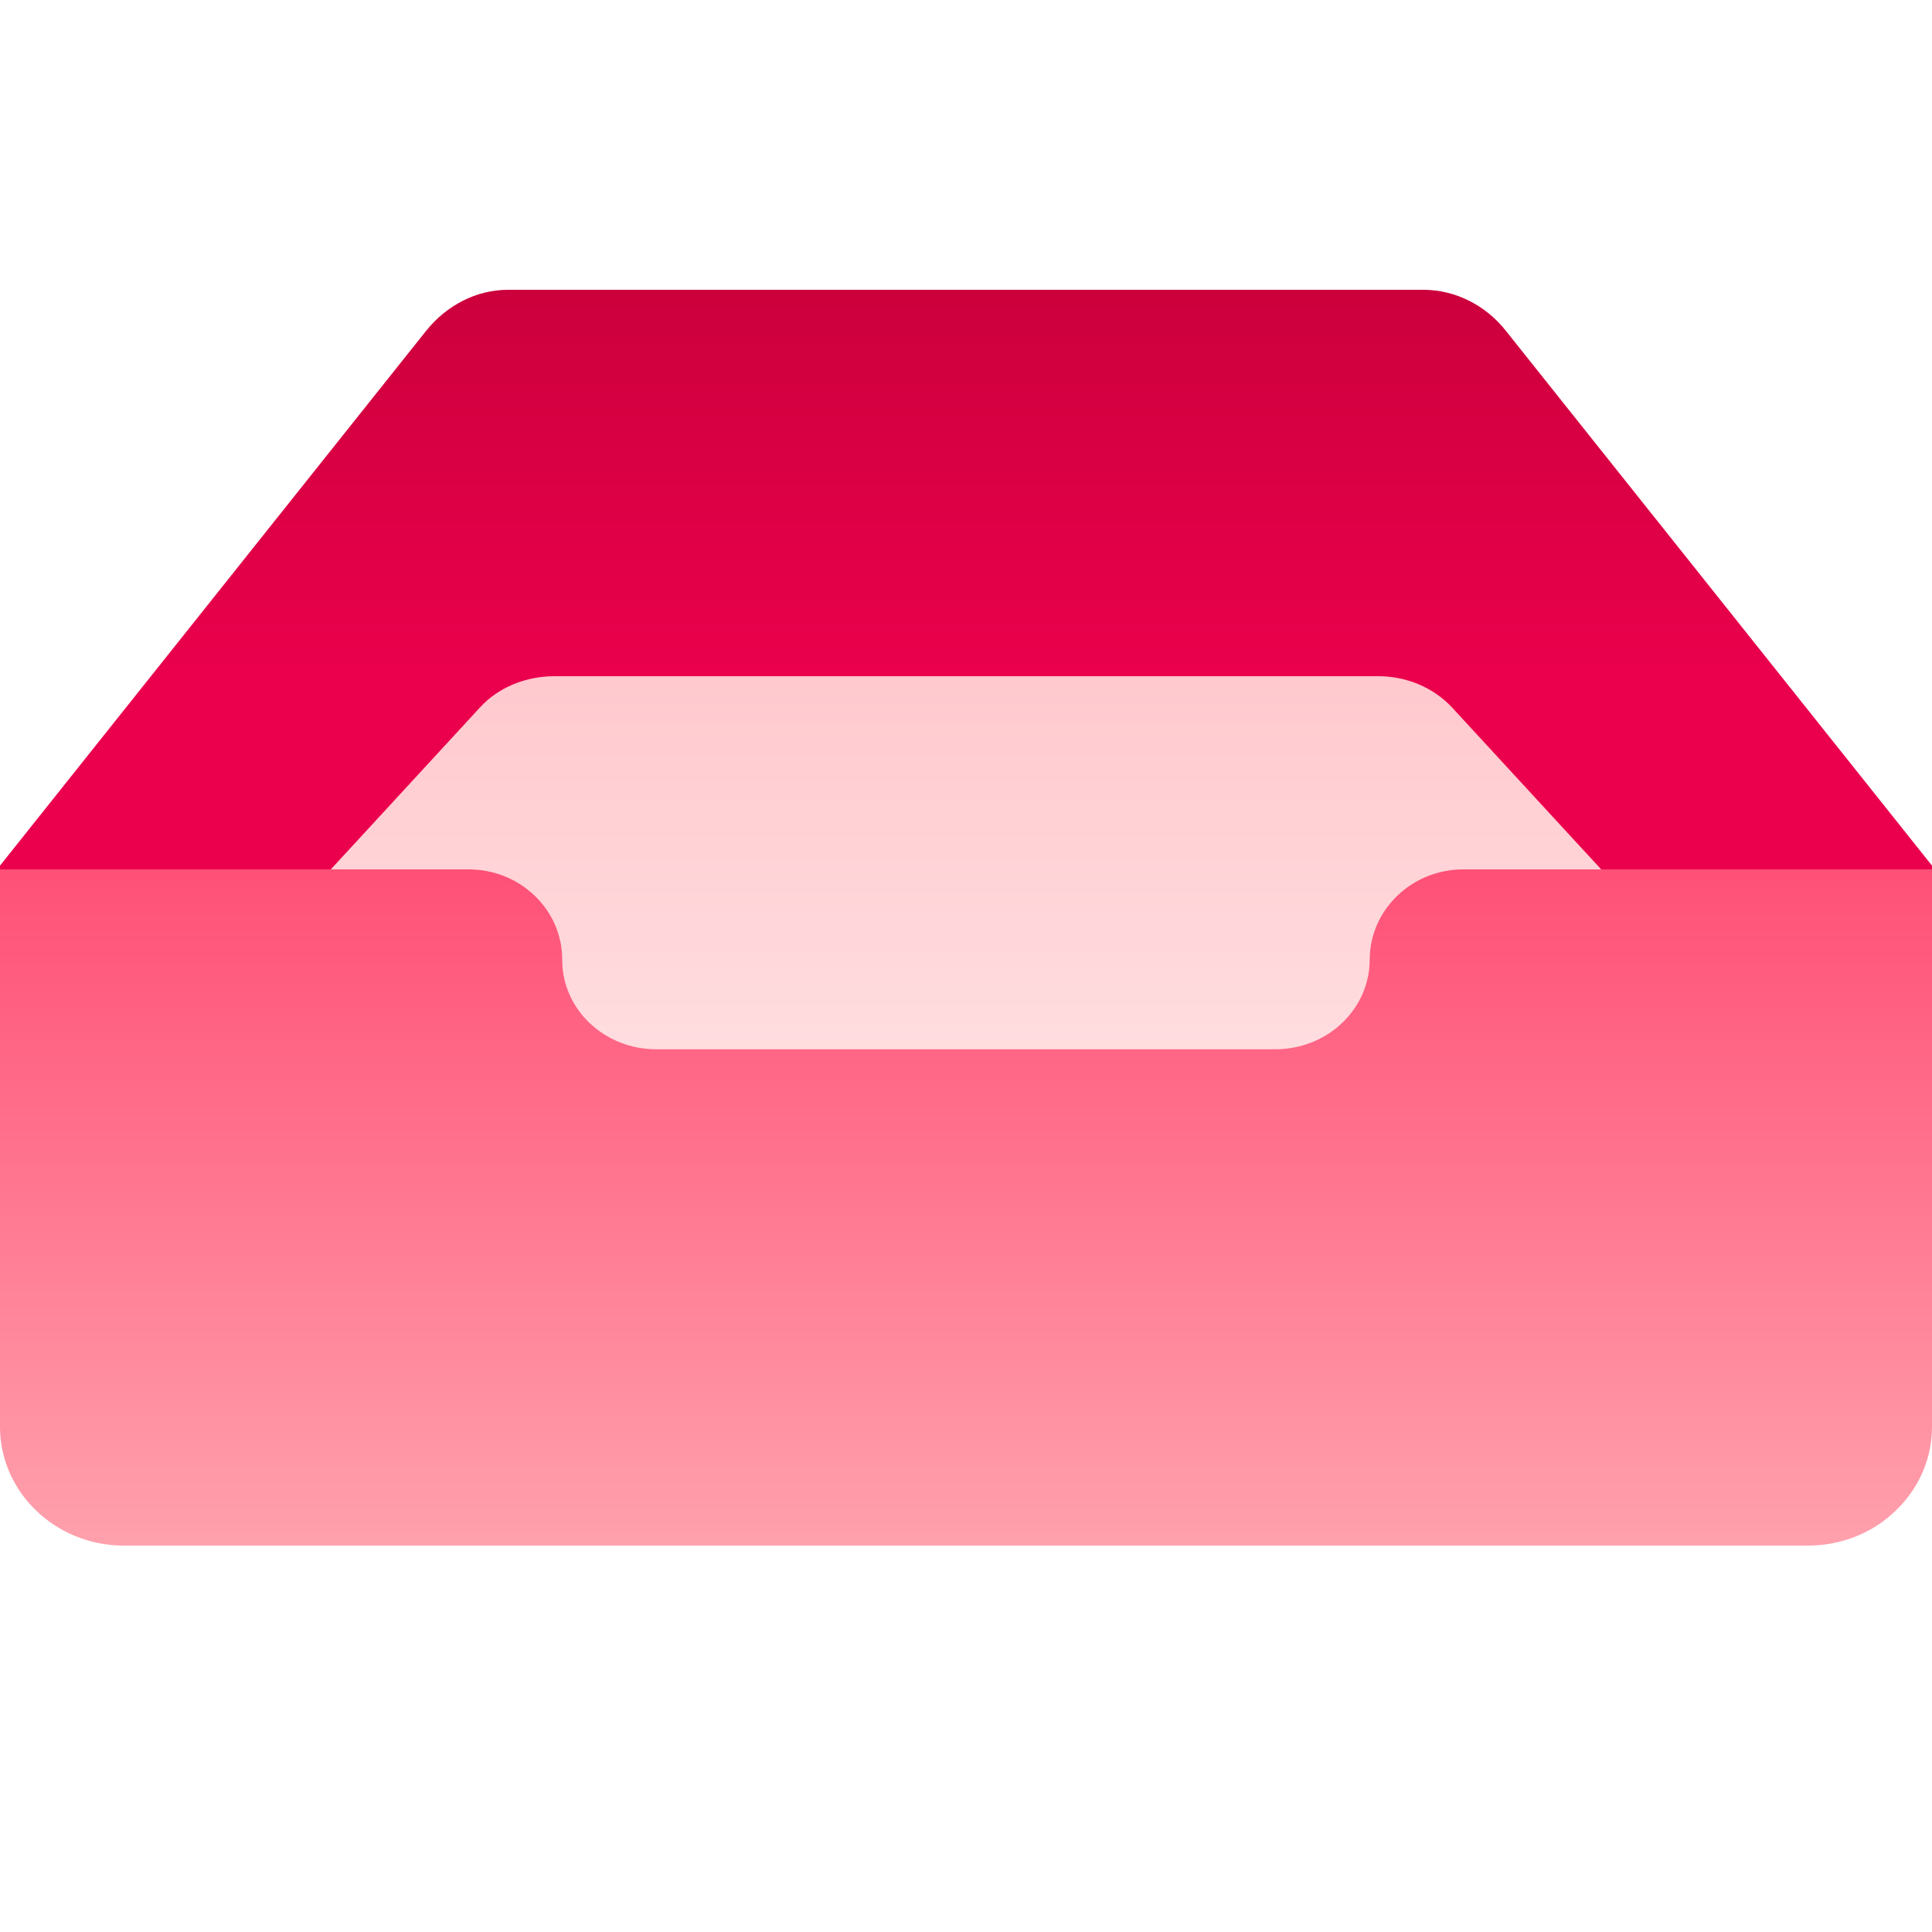
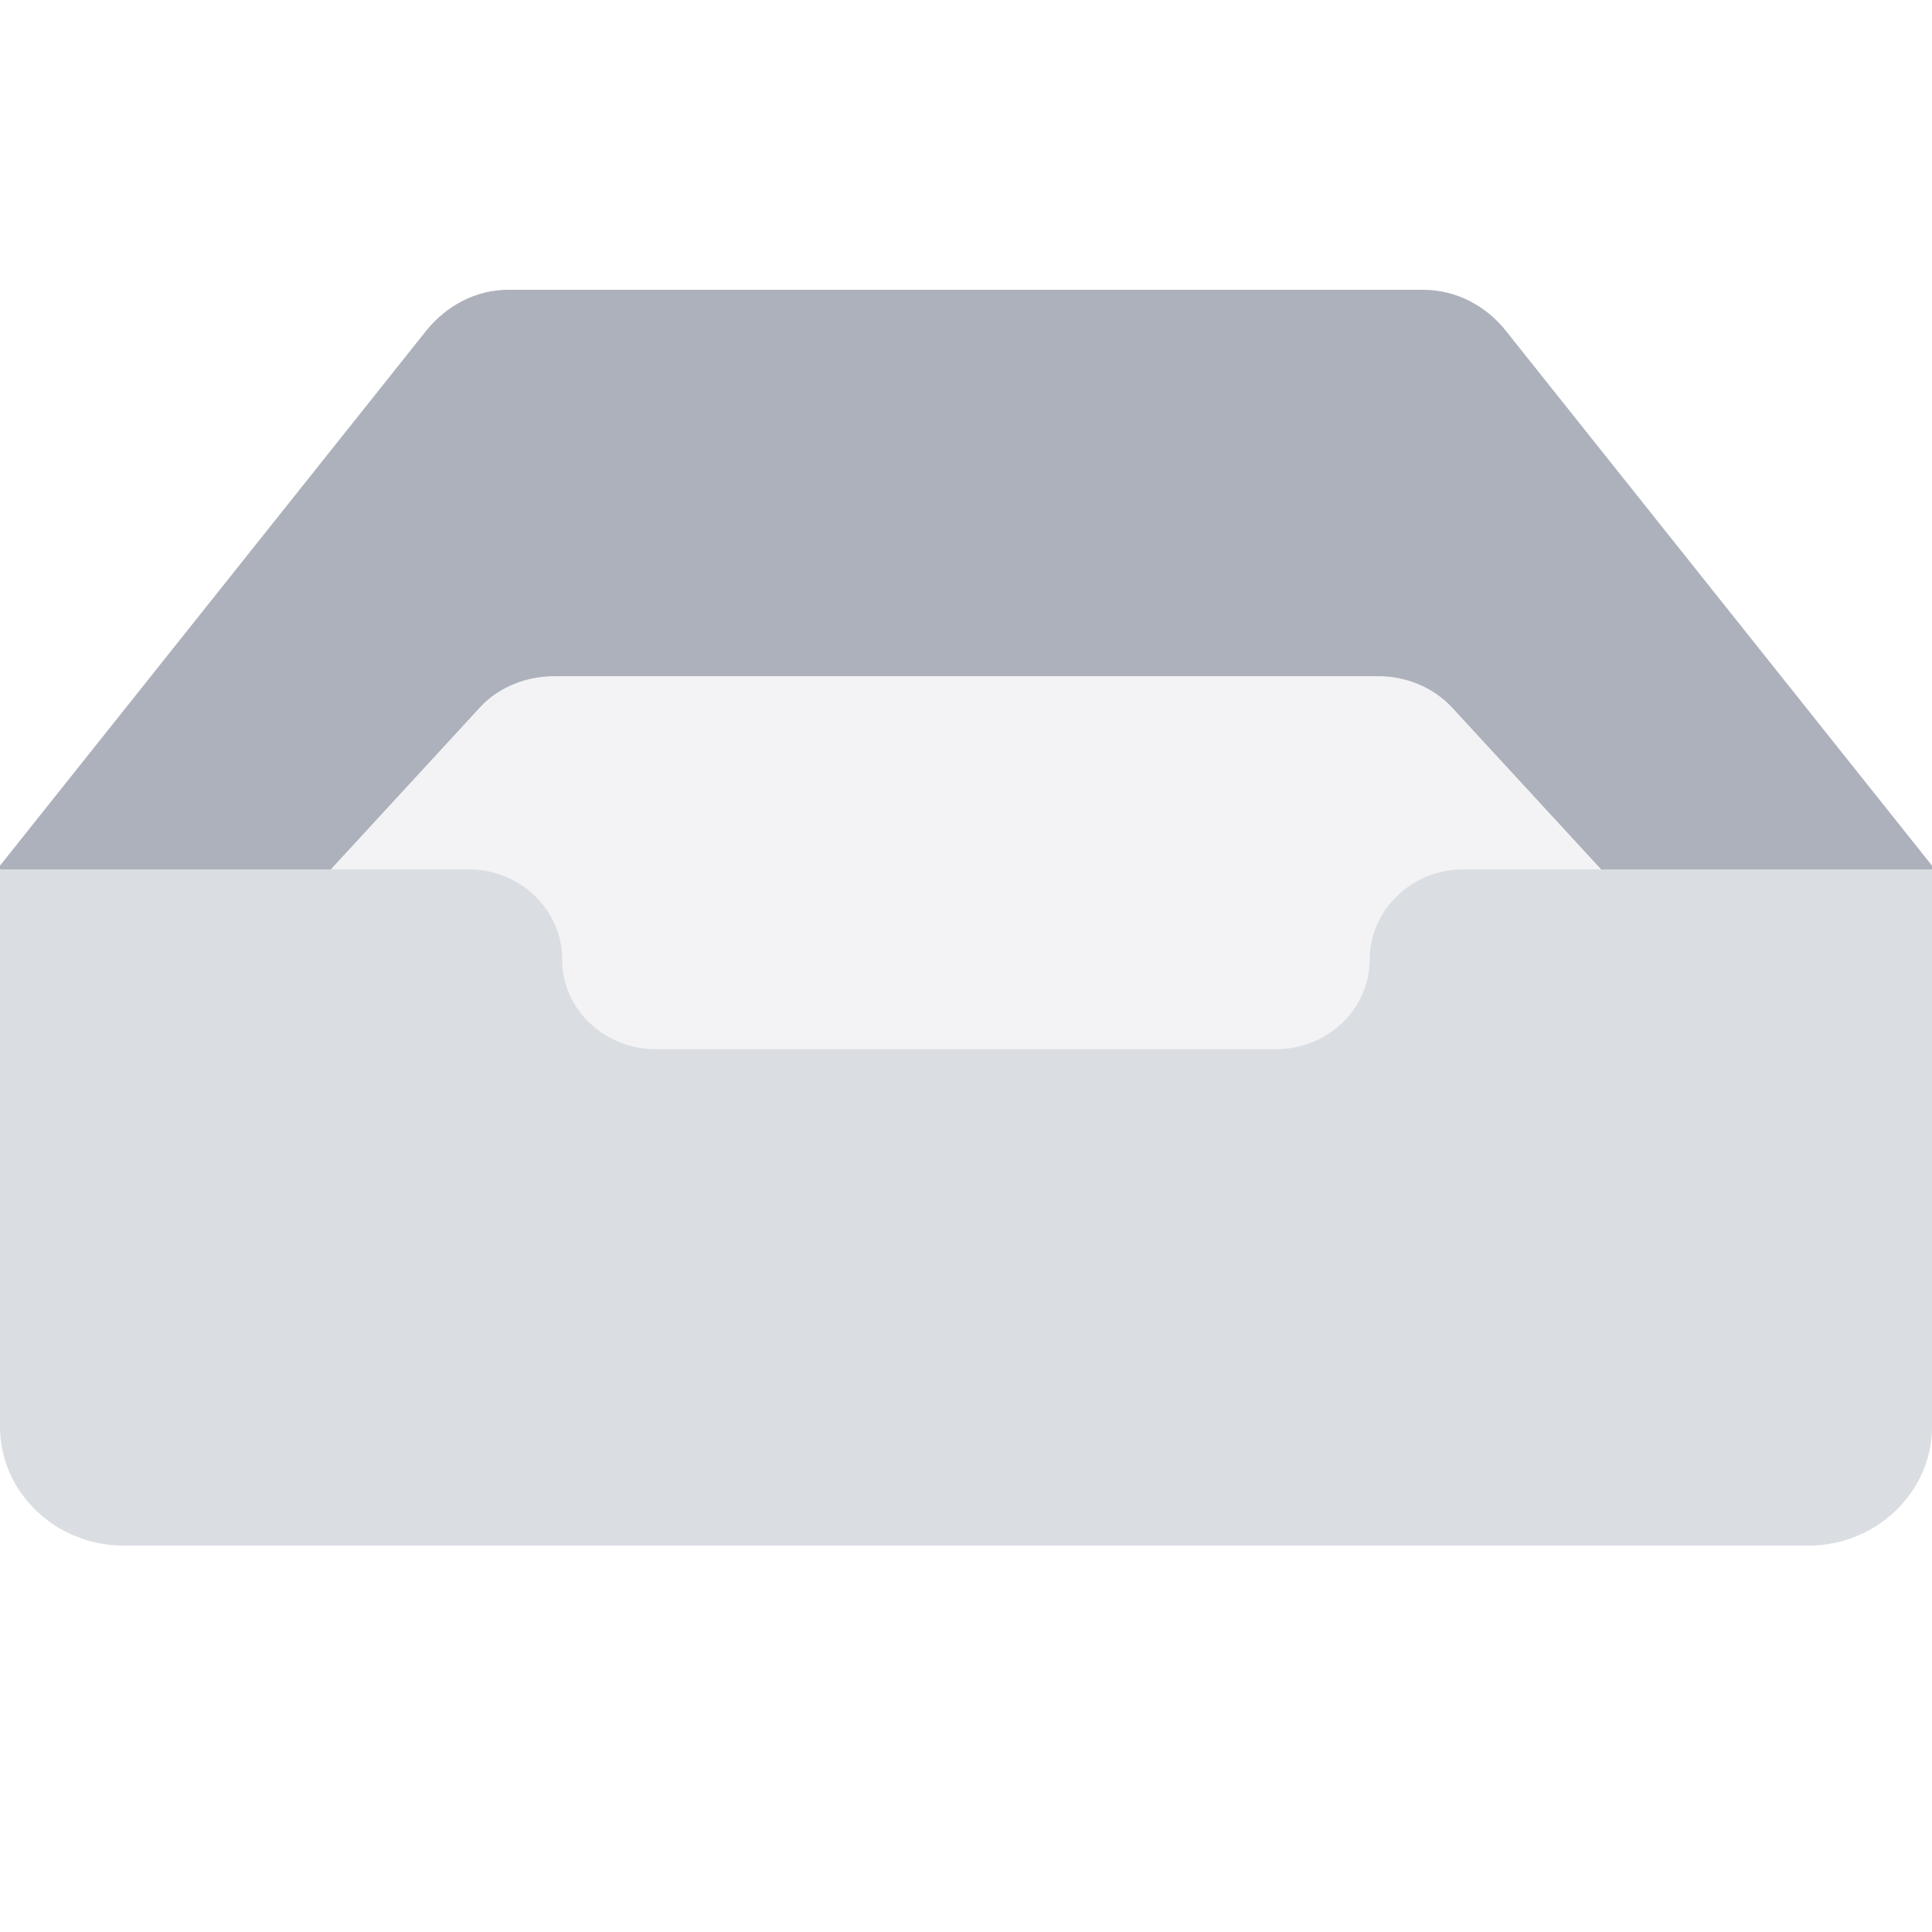
- <svg xmlns="http://www.w3.org/2000/svg" viewBox="0 0 20 20" fill="none">
-   <path d="M20 8.961L15.589 3.425C15.485 3.293 15.355 3.187 15.209 3.114C15.063 3.04 14.904 3.001 14.742 3H5.258C4.932 3 4.623 3.16 4.411 3.425L0 8.961V12H20V8.961Z" fill="url(#paint0_linear_1701_2134)" />
-   <path d="M19 11.632L15.029 7.321C14.933 7.219 14.815 7.138 14.682 7.082C14.549 7.027 14.405 6.999 14.26 7H5.74C5.447 7 5.162 7.113 4.971 7.321L1 11.632V14H19V11.632Z" fill="url(#paint1_linear_1701_2134)" />
-   <path d="M20 14.771C20 15.146 19.823 15.483 19.543 15.71L19.487 15.754C19.265 15.914 18.995 16 18.717 16H1.283C1.125 16 0.975 15.973 0.836 15.923L0.766 15.896C0.538 15.799 0.345 15.641 0.209 15.442C0.073 15.242 9.40188e-05 15.009 0 14.77L0 9H4.852C5.388 9 5.82 9.421 5.82 9.932V9.938C5.82 10.45 6.257 10.862 6.793 10.862H13.206C13.464 10.861 13.711 10.764 13.893 10.59C14.076 10.416 14.179 10.181 14.179 9.935C14.179 9.422 14.612 9 15.147 9H20L20 14.771Z" fill="url(#paint2_linear_1701_2134)" />
-   <defs>
-     <linearGradient id="paint0_linear_1701_2134" x1="10" y1="3" x2="10" y2="7.045" gradientUnits="userSpaceOnUse">
-       <stop stop-color="#CC003C" />
-       <stop offset="1" stop-color="#EB004D" />
-     </linearGradient>
-     <linearGradient id="paint1_linear_1701_2134" x1="12.402" y1="14" x2="12.402" y2="6.628" gradientUnits="userSpaceOnUse">
-       <stop stop-color="#FFEDEE" />
-       <stop offset="1" stop-color="#FFC7CC" />
-     </linearGradient>
-     <linearGradient id="paint2_linear_1701_2134" x1="10" y1="9" x2="10" y2="16" gradientUnits="userSpaceOnUse">
-       <stop stop-color="#FF5077" />
-       <stop offset="1" stop-color="#FFA1AD" />
-     </linearGradient>
-   </defs>
+ <svg xmlns="http://www.w3.org/2000/svg" viewBox="0 0 20 20">
+   <path d="m20 8.961-4.411-5.536a1.135 1.135 0 0 0-.38-.311A1.058 1.058 0 0 0 14.742 3H5.258c-.326 0-.635.16-.847.425L0 8.961V12h20V8.961Z" fill="#ACB1BB" />
+   <path d="m19 11.632-3.971-4.311a1.011 1.011 0 0 0-.347-.239A1.075 1.075 0 0 0 14.26 7H5.74c-.293 0-.578.113-.769.32L1 11.633V14h18v-2.368Z" fill="#F3F3F5" />
+   <path d="M20 14.77c0 .376-.177.713-.457.94l-.056.044a1.31 1.31 0 0 1-.77.246H1.283c-.158 0-.308-.027-.447-.077l-.07-.027a1.277 1.277 0 0 1-.557-.454A1.192 1.192 0 0 1 0 14.77V9h4.852c.536 0 .968.421.968.932v.006c0 .511.437.924.973.924h6.413a.998.998 0 0 0 .688-.272.909.909 0 0 0 .285-.655c0-.513.433-.935.968-.935H20v5.77Z" fill="#DADDE2" />
</svg>
